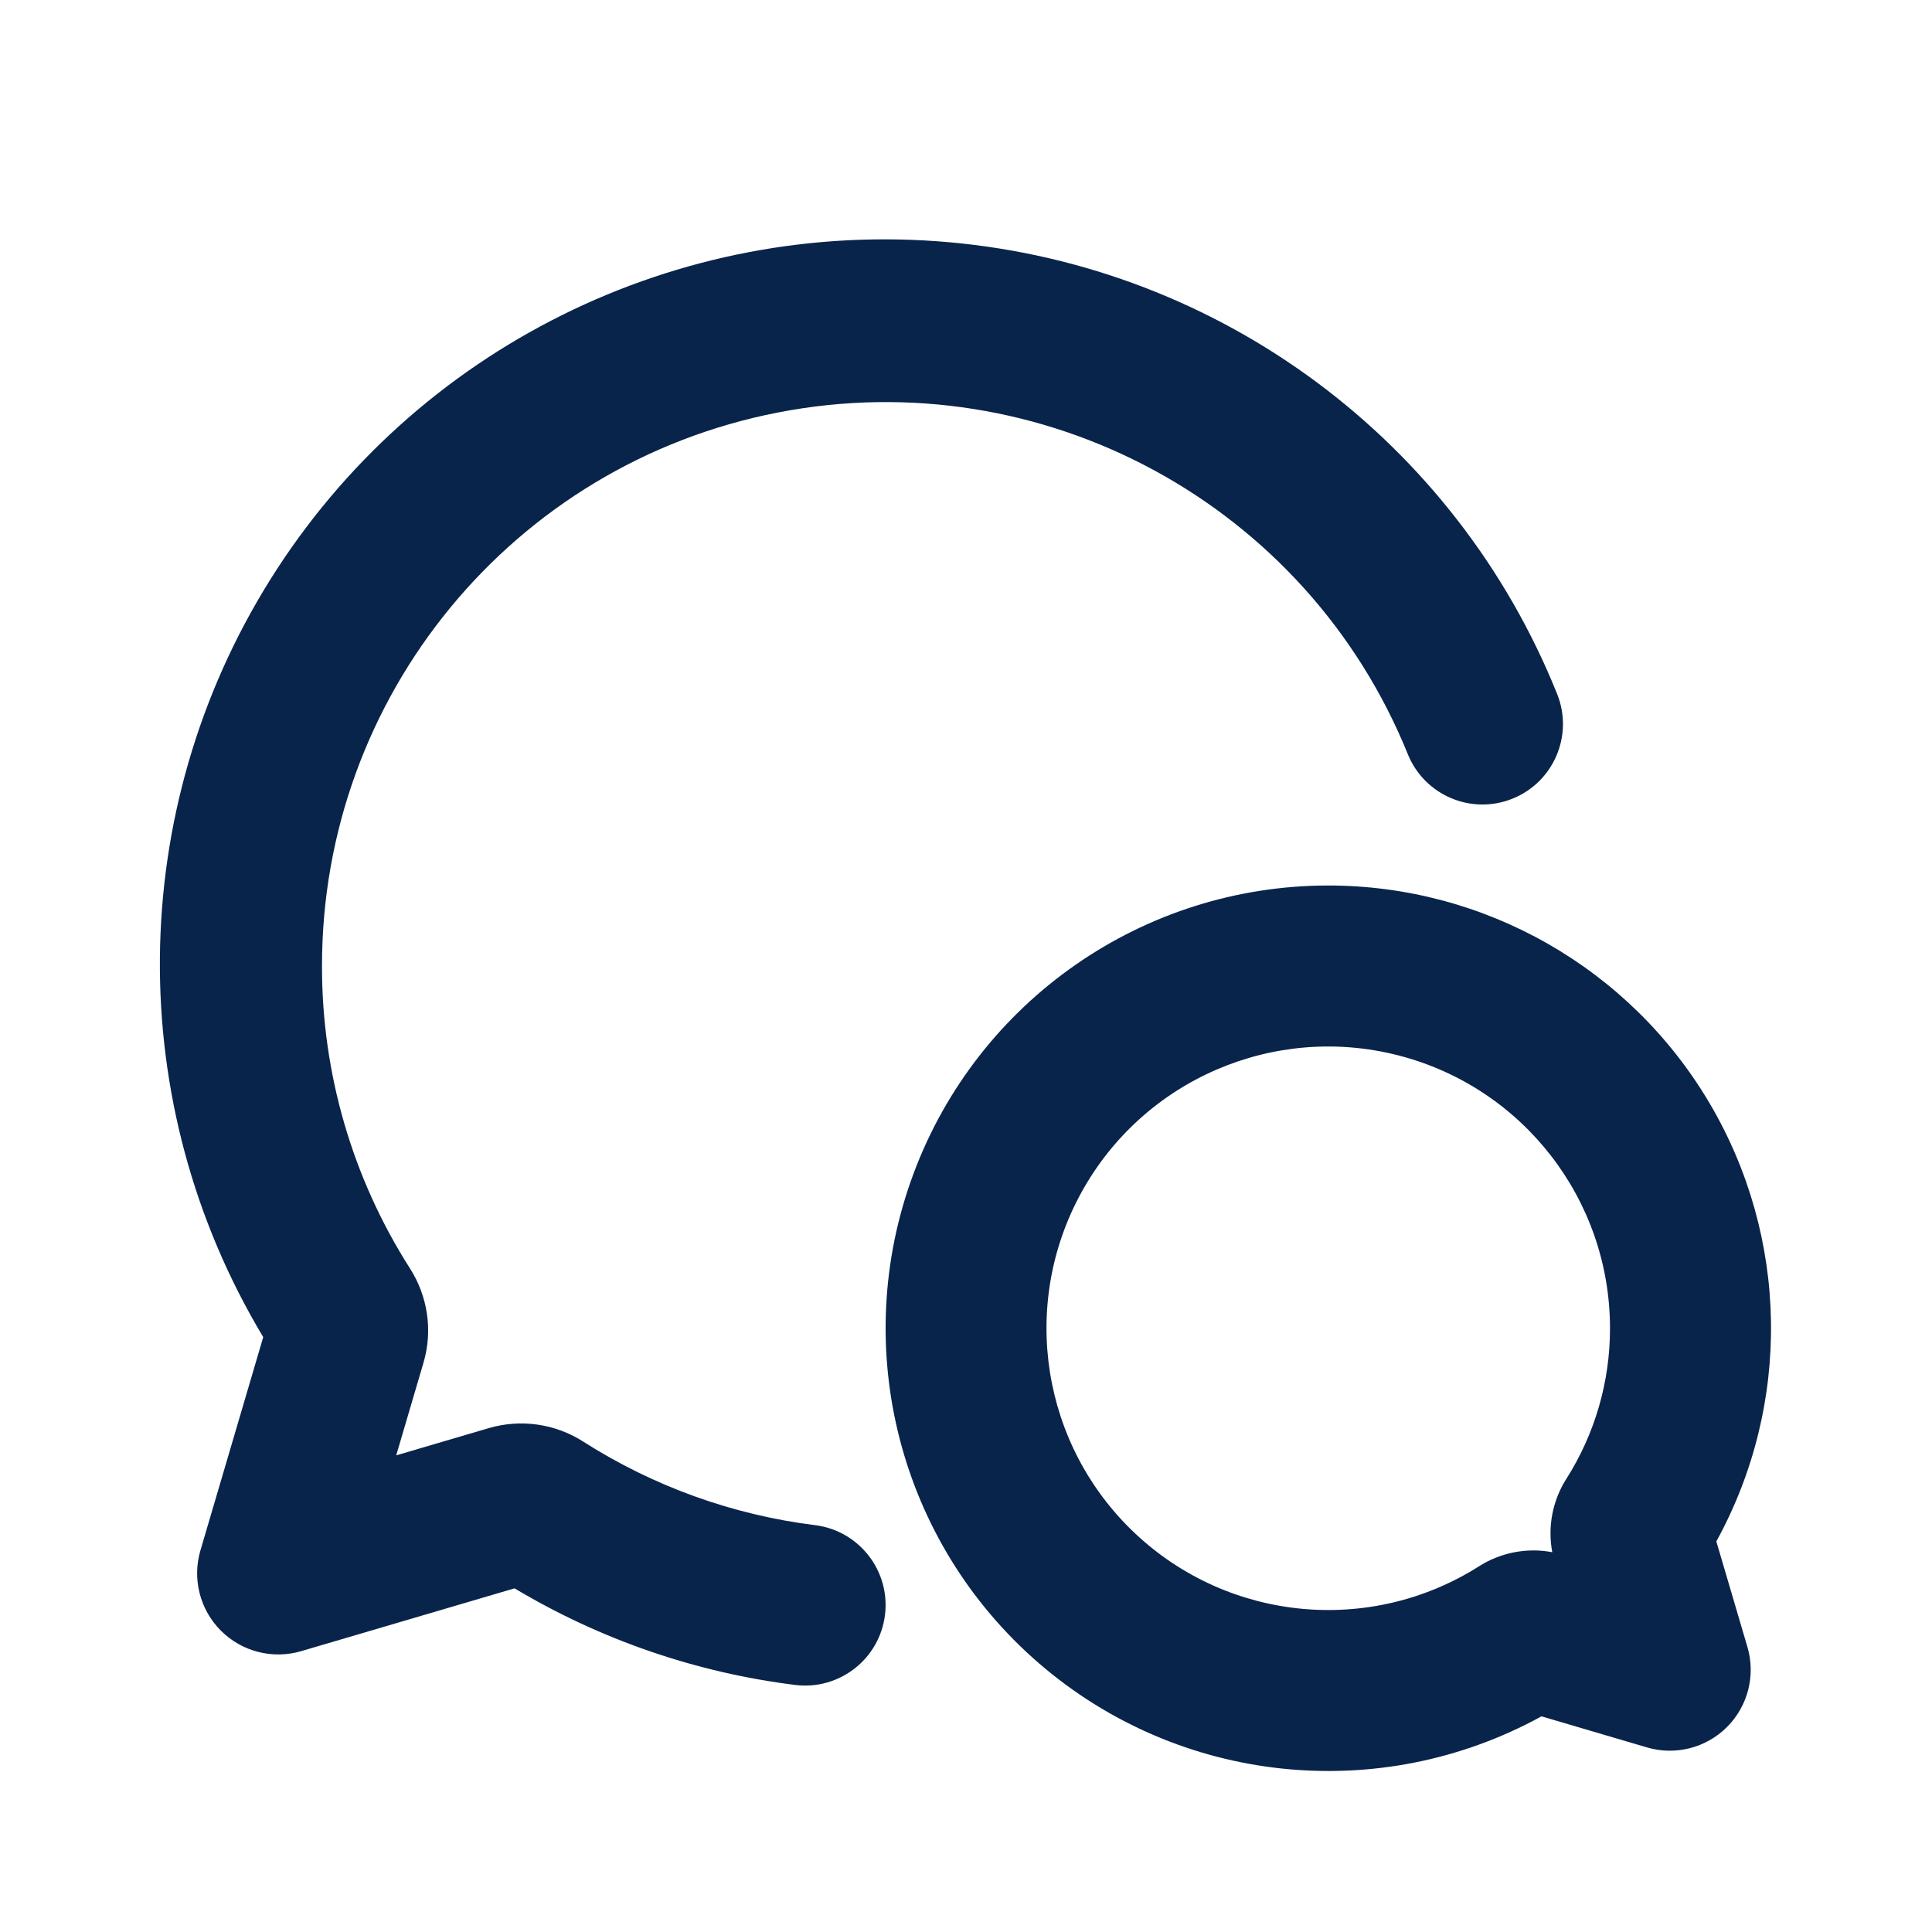
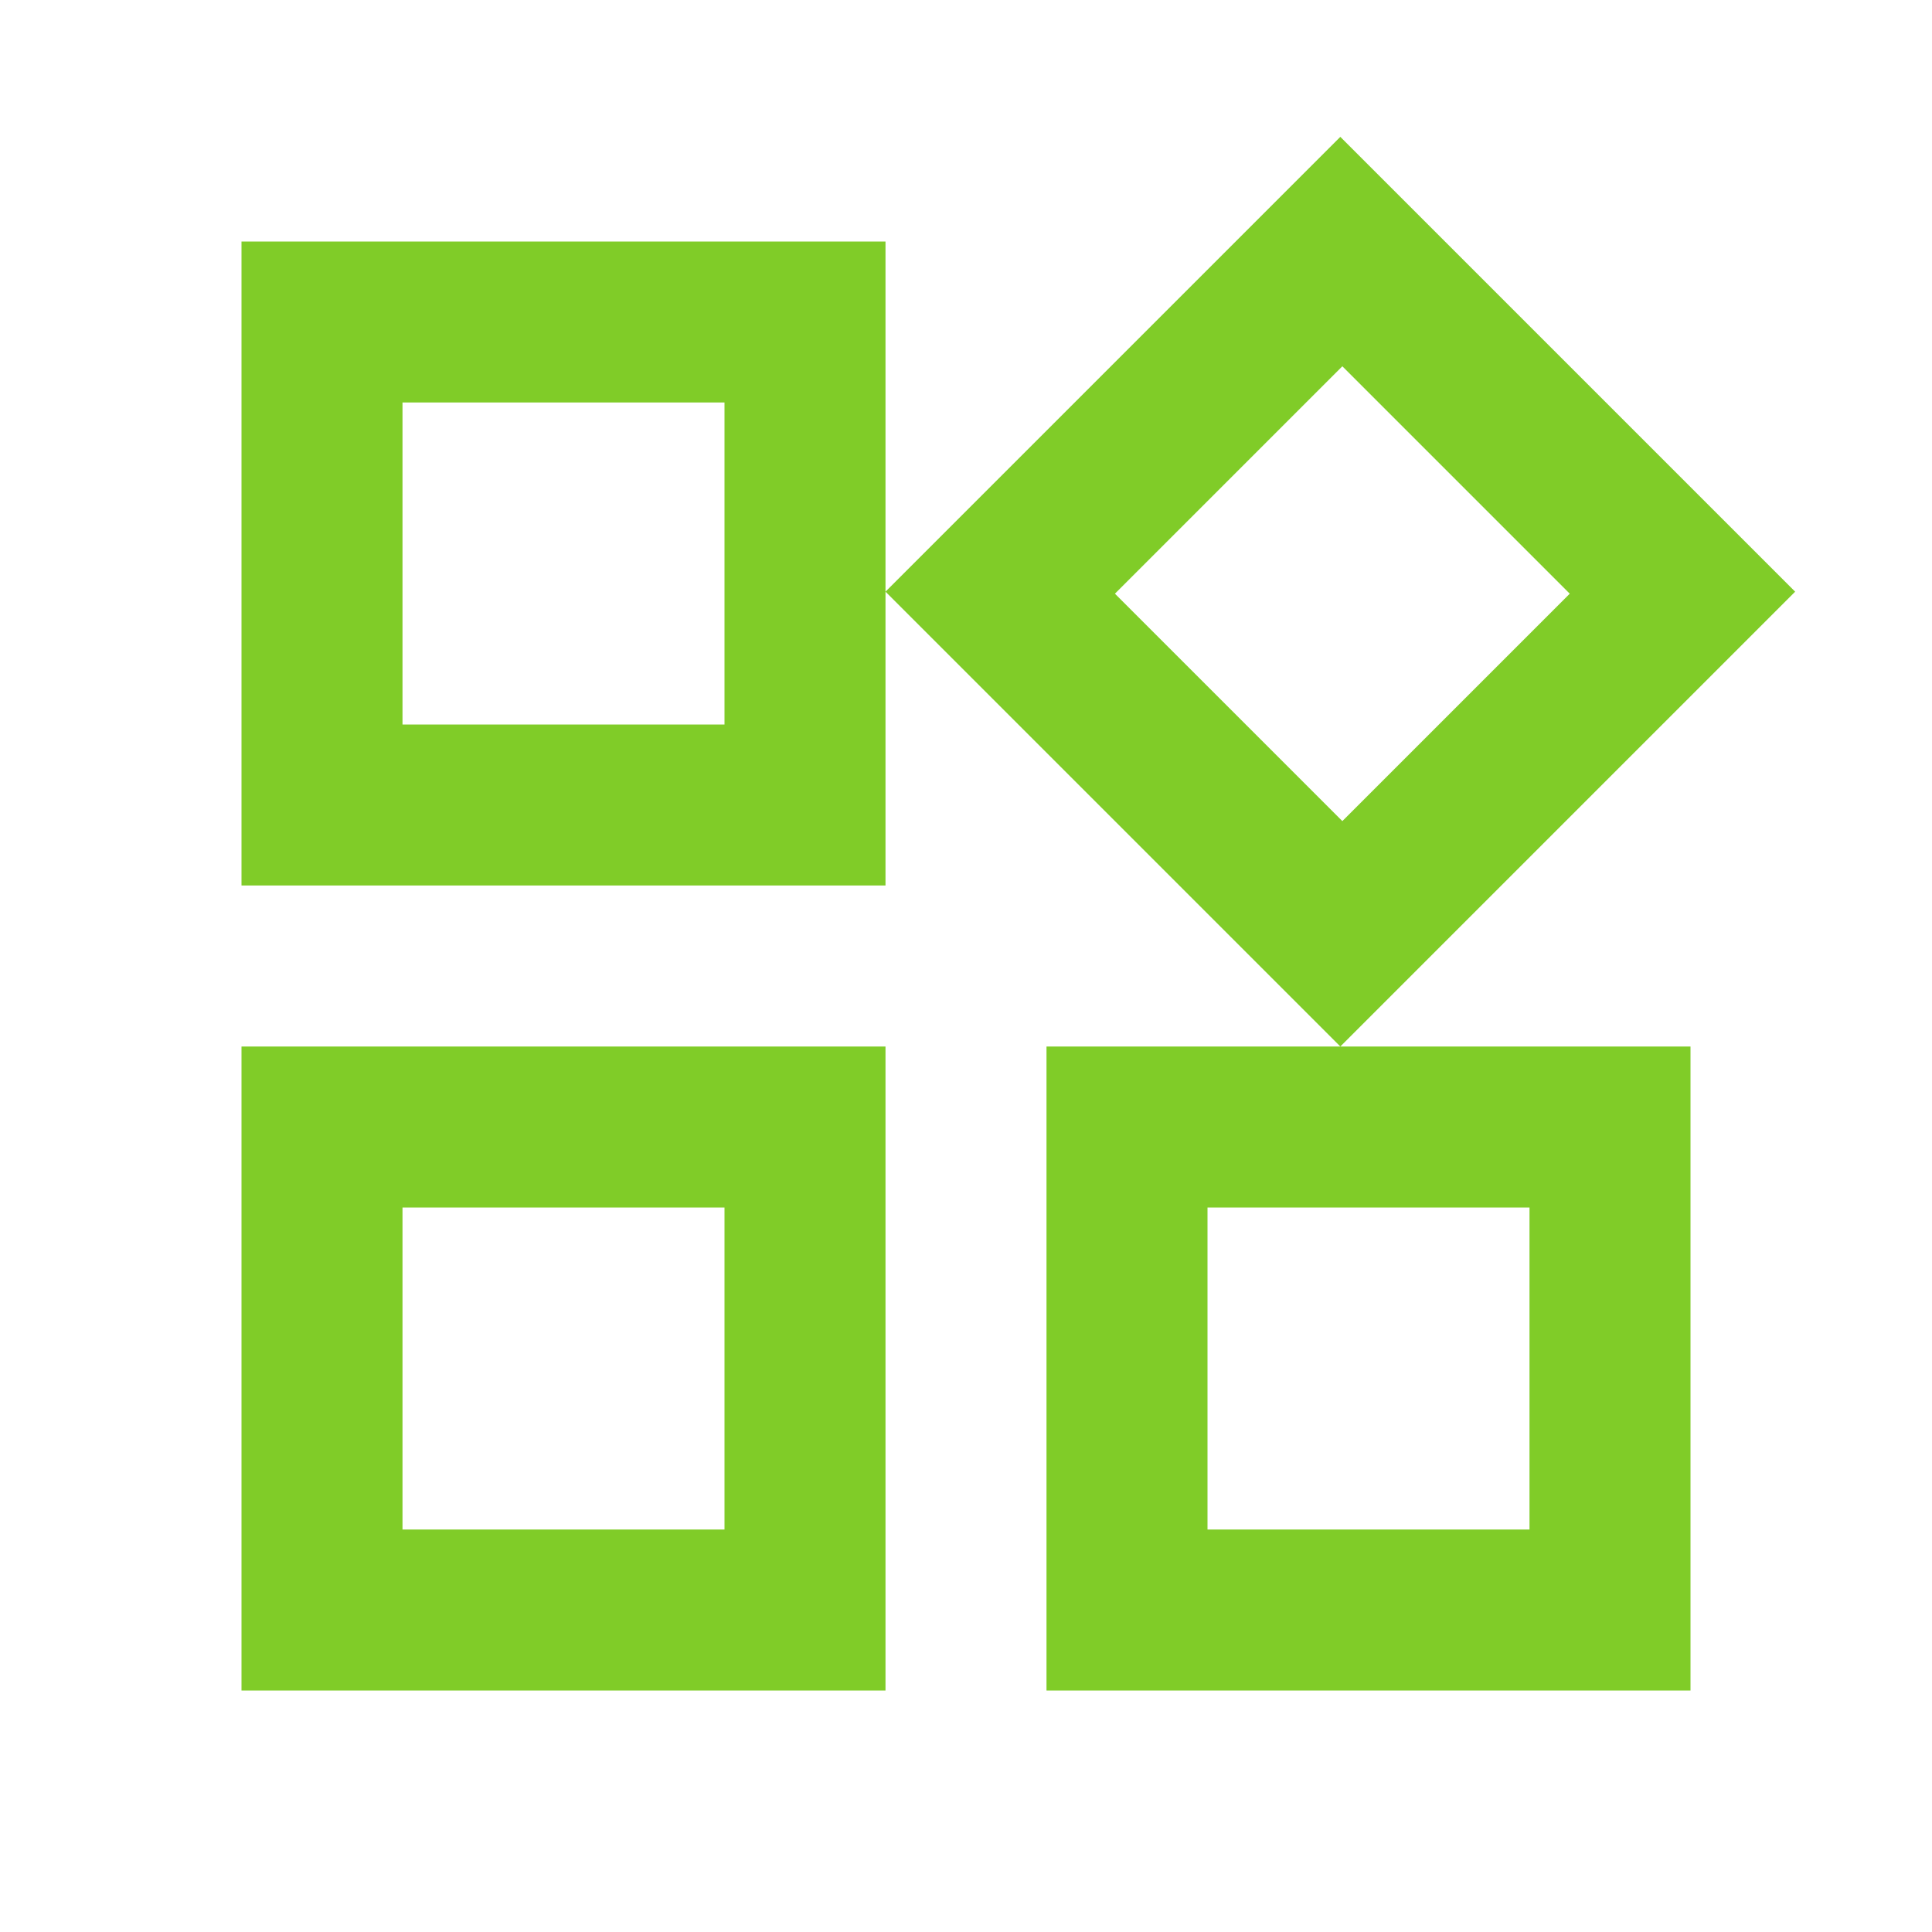
- <svg xmlns="http://www.w3.org/2000/svg" width="24" height="24">
-   <g fill="none" fill-rule="evenodd">
-     <path d="M24 0v24H0V0h24ZM12.594 23.258l-.012.002-.071.035-.02.004-.014-.004-.071-.036c-.01-.003-.019 0-.024.006l-.004.01-.017.428.005.02.01.013.104.074.015.004.012-.004.104-.074.012-.016.004-.017-.017-.427c-.002-.01-.009-.017-.016-.018Zm.264-.113-.014.002-.184.093-.01.01-.003.011.018.43.005.012.008.008.201.092c.012.004.023 0 .029-.008l.004-.014-.034-.614c-.003-.012-.01-.02-.02-.022Zm-.715.002a.023.023 0 0 0-.027.006l-.006.014-.034.614c0 .012.007.02.017.024l.015-.002.201-.093.01-.008.003-.011.018-.43-.003-.012-.01-.01-.184-.092Z" />
-     <path fill="#09244B" d="M4 12a7 7 0 0 1 13.491-2.625 1 1 0 0 0 1.854-.75A9.003 9.003 0 1 0 3.27 16.61l-.78 2.649a1.008 1.008 0 0 0 1.252 1.252l2.65-.78a8.948 8.948 0 0 0 3.485 1.2 1 1 0 1 0 .248-1.985 6.95 6.95 0 0 1-2.88-1.038 1.429 1.429 0 0 0-1.171-.168l-1.152.339.339-1.152c.12-.408.047-.834-.168-1.17A6.962 6.962 0 0 1 4 12Zm16 4.5a3.5 3.5 0 1 0-1.627 2.957 1.26 1.26 0 0 1 .91-.175 1.26 1.26 0 0 1 .174-.91A3.48 3.48 0 0 0 20 16.5ZM16.5 11a5.5 5.5 0 0 1 4.821 8.148l.386 1.311a1.005 1.005 0 0 1-1.248 1.248l-1.31-.386A5.5 5.5 0 1 1 16.5 11Z" />
-   </g>
+ <svg xmlns="http://www.w3.org/2000/svg" width="24px" height="24px" fill="#e8eaed" version="1.1" viewBox="0 -960 960 960" xml:space="preserve">
+   <path d="m666-440-226-226 226-226 226 226-226 226zm-546-80v-320h320v320h-320zm400 400v-320h320v320h-320zm-400 0v-320h320v320h-320zm80-480h160v-160h-160v160zm467 48 113-113-113-113-113 113 113 113zm-67 352h160v-160h-160v160zm-400 0h160v-160h-160v160z" fill="#80cc28" />
</svg>
